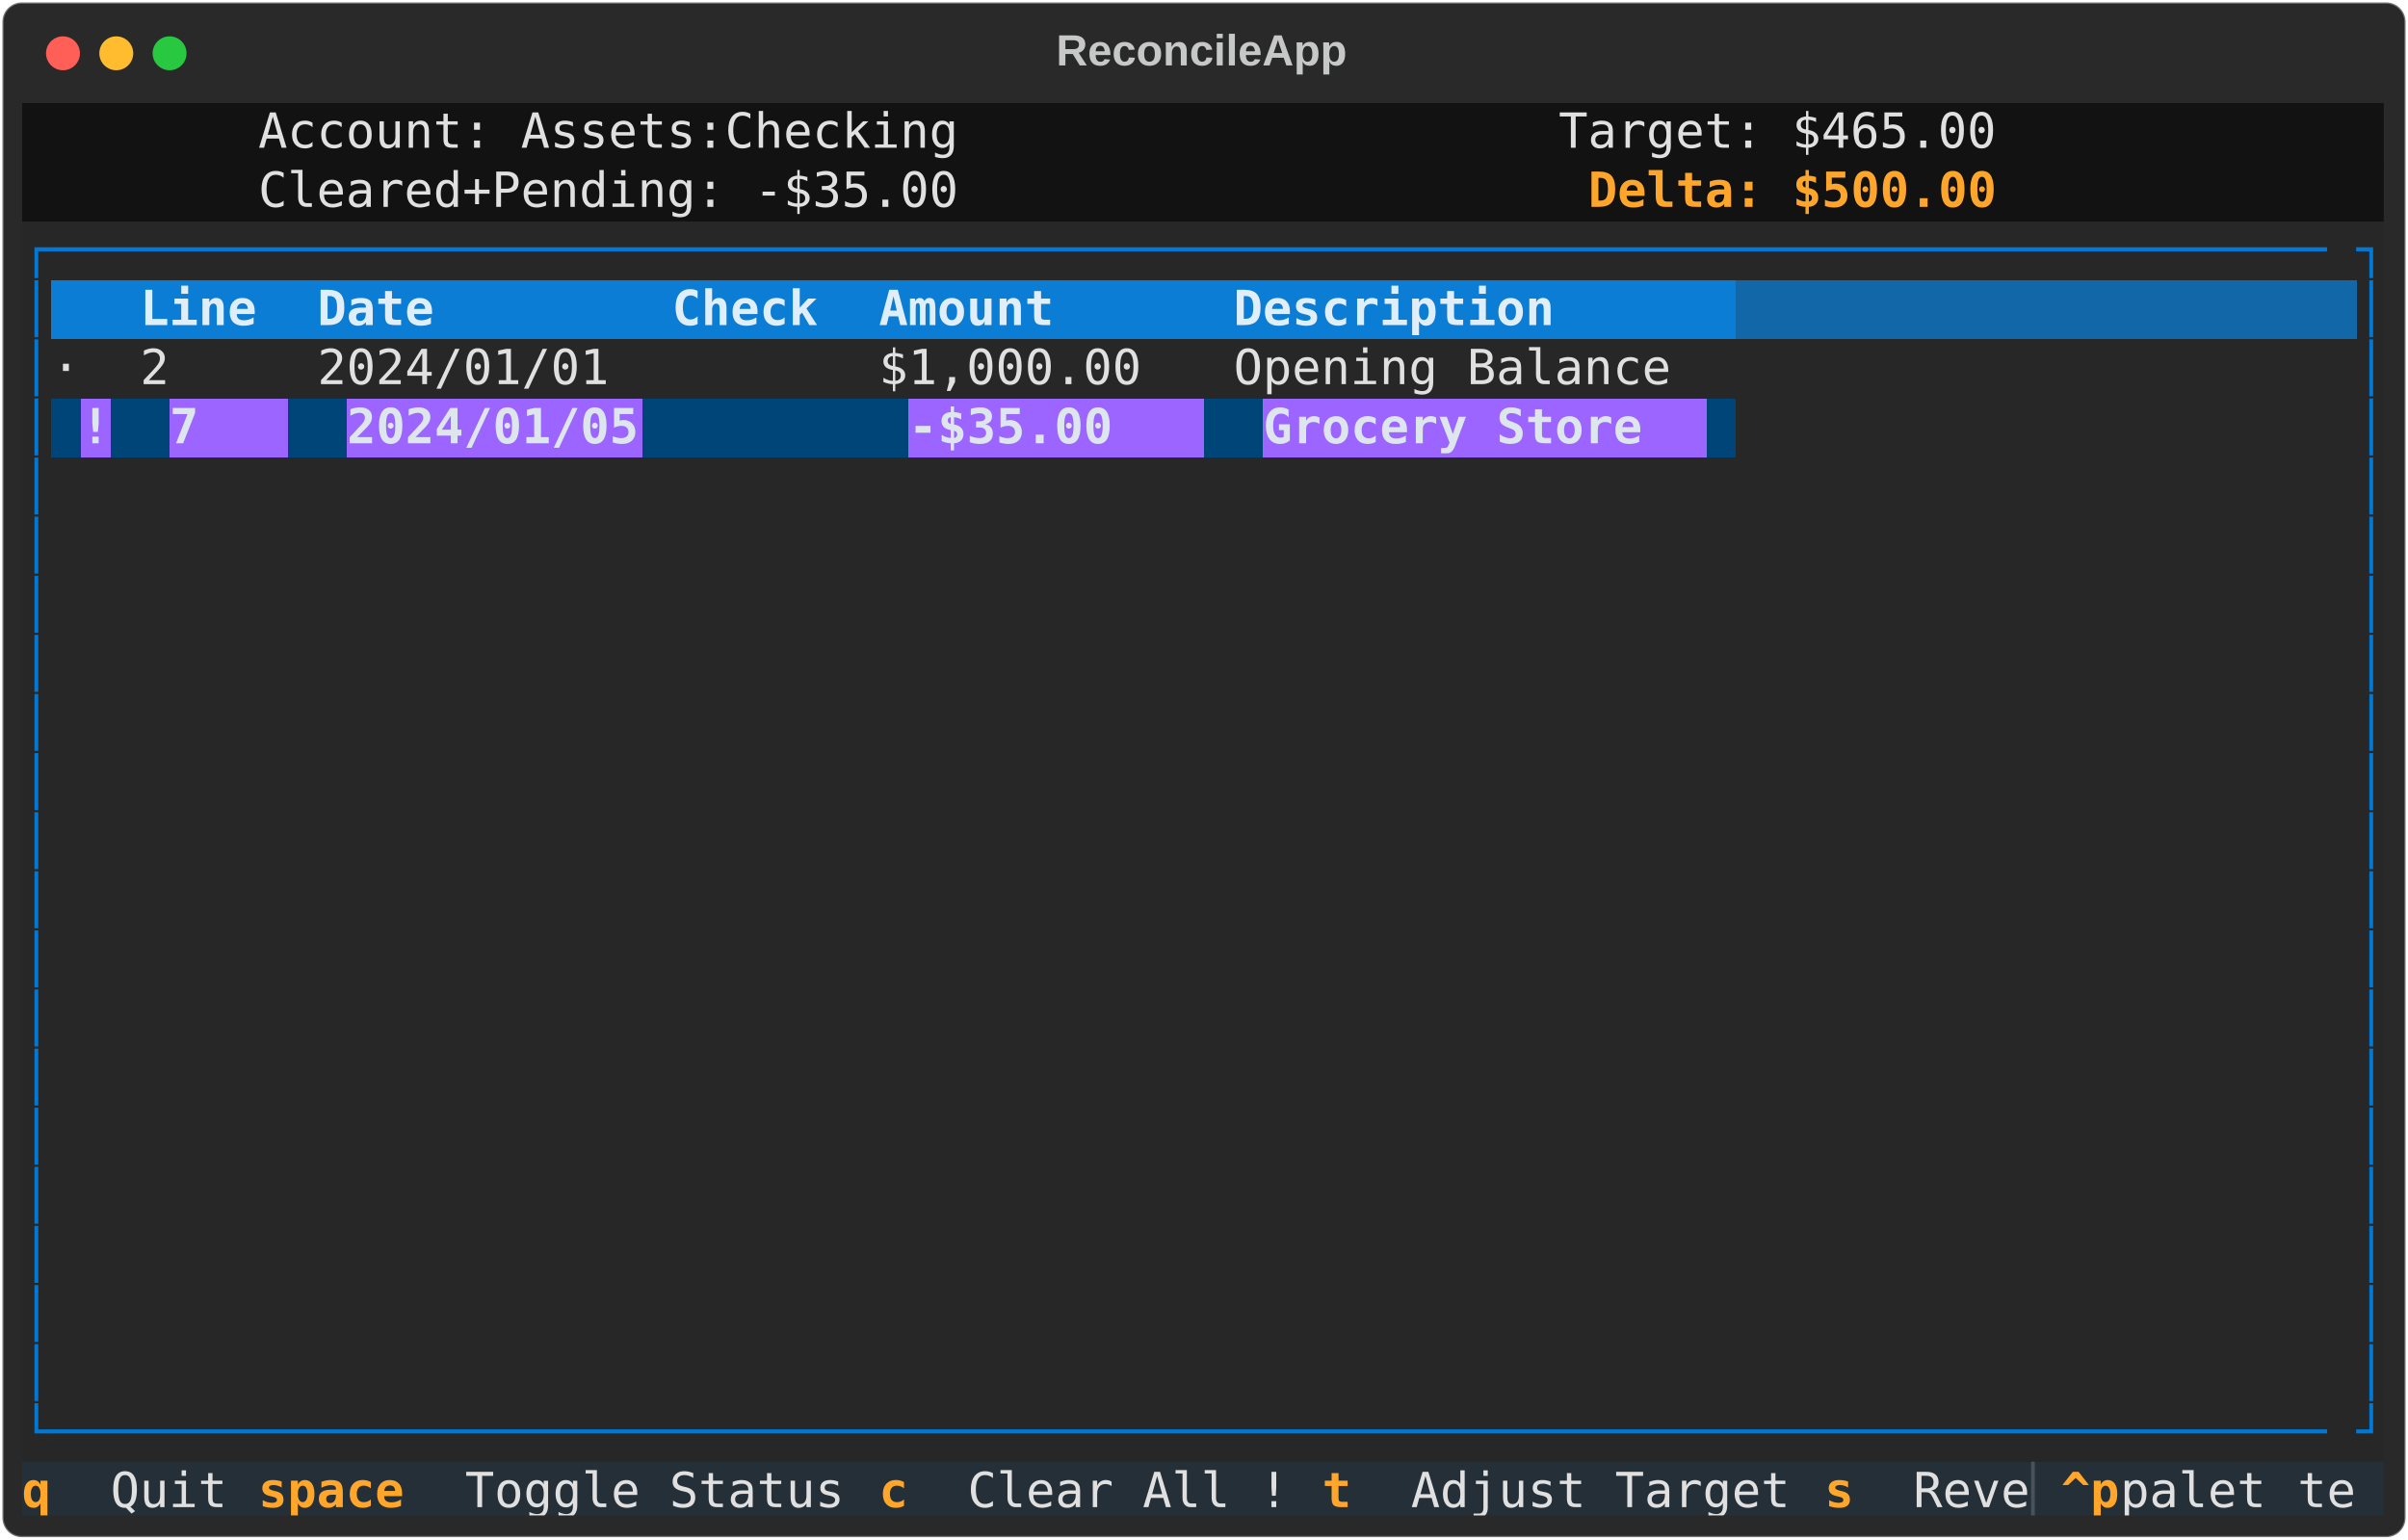
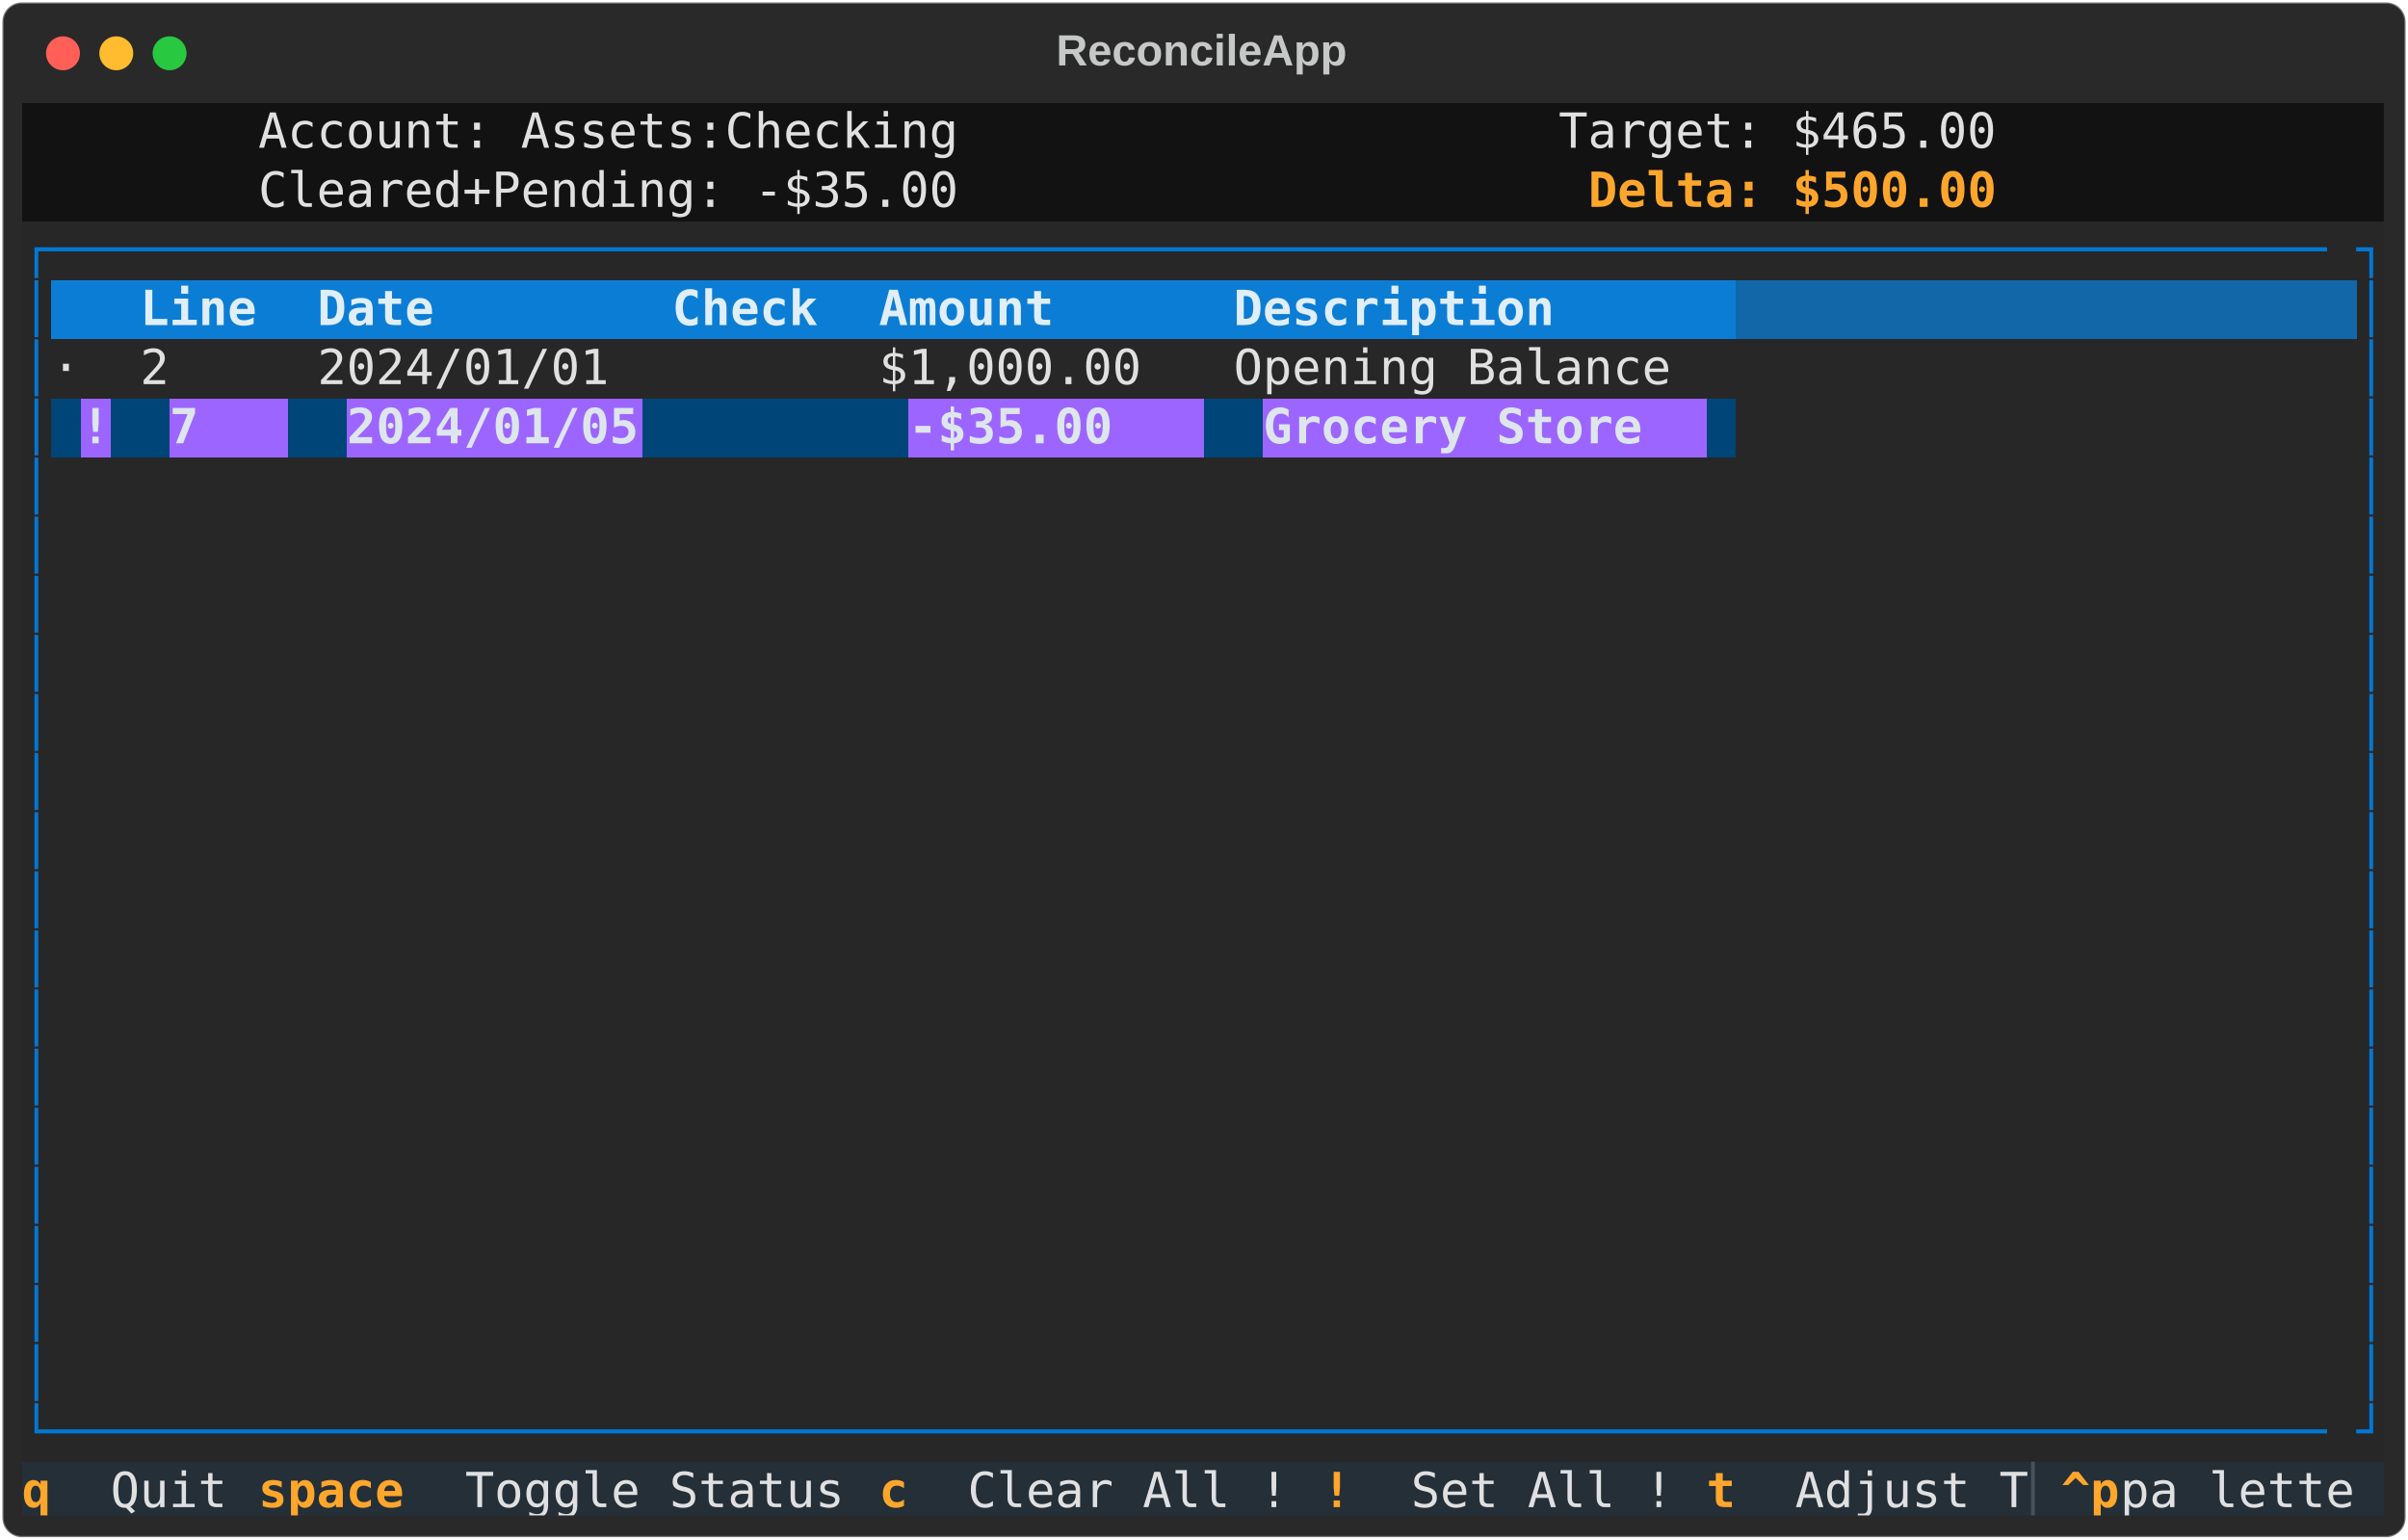
<svg xmlns="http://www.w3.org/2000/svg" class="rich-terminal" viewBox="0 0 994 635.6">
  <style>

    @font-face {
        font-family: "Fira Code";
        src: local("FiraCode-Regular"),
                url("https://cdnjs.cloudflare.com/ajax/libs/firacode/6.2.0/woff2/FiraCode-Regular.woff2") format("woff2"),
                url("https://cdnjs.cloudflare.com/ajax/libs/firacode/6.2.0/woff/FiraCode-Regular.woff") format("woff");
        font-style: normal;
        font-weight: 400;
    }
    @font-face {
        font-family: "Fira Code";
        src: local("FiraCode-Bold"),
                url("https://cdnjs.cloudflare.com/ajax/libs/firacode/6.2.0/woff2/FiraCode-Bold.woff2") format("woff2"),
                url("https://cdnjs.cloudflare.com/ajax/libs/firacode/6.2.0/woff/FiraCode-Bold.woff") format("woff");
        font-style: bold;
        font-weight: 700;
    }

    .terminal-matrix {
        font-family: Fira Code, monospace;
        font-size: 20px;
        line-height: 24.4px;
        font-variant-east-asian: full-width;
    }

    .terminal-title {
        font-size: 18px;
        font-weight: bold;
        font-family: arial;
    }

    .terminal-r1 { fill: #c5c8c6 }
.terminal-r2 { fill: #e0e0e0 }
.terminal-r3 { fill: #fea62b;font-weight: bold }
.terminal-r4 { fill: #0178d4 }
.terminal-r5 { fill: #dfeef9;font-weight: bold }
.terminal-r6 { fill: #dfeef9 }
.terminal-r7 { fill: #dde6ed;font-weight: bold }
.terminal-r8 { fill: #ffa62b;font-weight: bold }
.terminal-r9 { fill: #495259 }
    </style>
  <defs>
    <clipPath id="terminal-clip-terminal">
      <rect x="0" y="0" width="975.0" height="584.6" />
    </clipPath>
    <clipPath id="terminal-line-0">
      <rect x="0" y="1.5" width="976" height="24.65" />
    </clipPath>
    <clipPath id="terminal-line-1">
      <rect x="0" y="25.9" width="976" height="24.65" />
    </clipPath>
    <clipPath id="terminal-line-2">
      <rect x="0" y="50.3" width="976" height="24.65" />
    </clipPath>
    <clipPath id="terminal-line-3">
      <rect x="0" y="74.7" width="976" height="24.65" />
    </clipPath>
    <clipPath id="terminal-line-4">
      <rect x="0" y="99.1" width="976" height="24.65" />
    </clipPath>
    <clipPath id="terminal-line-5">
      <rect x="0" y="123.5" width="976" height="24.65" />
    </clipPath>
    <clipPath id="terminal-line-6">
      <rect x="0" y="147.9" width="976" height="24.65" />
    </clipPath>
    <clipPath id="terminal-line-7">
      <rect x="0" y="172.3" width="976" height="24.65" />
    </clipPath>
    <clipPath id="terminal-line-8">
      <rect x="0" y="196.7" width="976" height="24.65" />
    </clipPath>
    <clipPath id="terminal-line-9">
      <rect x="0" y="221.1" width="976" height="24.65" />
    </clipPath>
    <clipPath id="terminal-line-10">
      <rect x="0" y="245.5" width="976" height="24.65" />
    </clipPath>
    <clipPath id="terminal-line-11">
      <rect x="0" y="269.9" width="976" height="24.65" />
    </clipPath>
    <clipPath id="terminal-line-12">
      <rect x="0" y="294.3" width="976" height="24.65" />
    </clipPath>
    <clipPath id="terminal-line-13">
      <rect x="0" y="318.7" width="976" height="24.65" />
    </clipPath>
    <clipPath id="terminal-line-14">
      <rect x="0" y="343.1" width="976" height="24.65" />
    </clipPath>
    <clipPath id="terminal-line-15">
      <rect x="0" y="367.5" width="976" height="24.65" />
    </clipPath>
    <clipPath id="terminal-line-16">
      <rect x="0" y="391.9" width="976" height="24.65" />
    </clipPath>
    <clipPath id="terminal-line-17">
      <rect x="0" y="416.3" width="976" height="24.65" />
    </clipPath>
    <clipPath id="terminal-line-18">
      <rect x="0" y="440.7" width="976" height="24.65" />
    </clipPath>
    <clipPath id="terminal-line-19">
      <rect x="0" y="465.1" width="976" height="24.65" />
    </clipPath>
    <clipPath id="terminal-line-20">
      <rect x="0" y="489.5" width="976" height="24.65" />
    </clipPath>
    <clipPath id="terminal-line-21">
      <rect x="0" y="513.9" width="976" height="24.65" />
    </clipPath>
    <clipPath id="terminal-line-22">
      <rect x="0" y="538.3" width="976" height="24.65" />
    </clipPath>
  </defs>
  <rect fill="#292929" stroke="rgba(255,255,255,0.35)" stroke-width="1" x="1" y="1" width="992" height="633.6" rx="8" />
  <text class="terminal-title" fill="#c5c8c6" text-anchor="middle" x="496" y="27">ReconcileApp</text>
  <g transform="translate(26,22)">
    <circle cx="0" cy="0" r="7" fill="#ff5f57" />
    <circle cx="22" cy="0" r="7" fill="#febc2e" />
    <circle cx="44" cy="0" r="7" fill="#28c840" />
  </g>
  <g transform="translate(9, 41)" clip-path="url(#terminal-clip-terminal)">
    <rect fill="#121212" x="0" y="1.5" width="97.6" height="24.65" shape-rendering="crispEdges" />
    <rect fill="#121212" x="97.6" y="1.5" width="292.8" height="24.65" shape-rendering="crispEdges" />
    <rect fill="#121212" x="390.4" y="1.5" width="97.6" height="24.65" shape-rendering="crispEdges" />
    <rect fill="#121212" x="488" y="1.5" width="146.4" height="24.65" shape-rendering="crispEdges" />
    <rect fill="#121212" x="634.4" y="1.5" width="183" height="24.65" shape-rendering="crispEdges" />
    <rect fill="#121212" x="817.4" y="1.5" width="158.6" height="24.65" shape-rendering="crispEdges" />
    <rect fill="#121212" x="0" y="25.9" width="97.6" height="24.65" shape-rendering="crispEdges" />
    <rect fill="#121212" x="97.6" y="25.9" width="292.8" height="24.65" shape-rendering="crispEdges" />
    <rect fill="#121212" x="390.4" y="25.9" width="97.6" height="24.65" shape-rendering="crispEdges" />
    <rect fill="#121212" x="488" y="25.9" width="158.6" height="24.65" shape-rendering="crispEdges" />
    <rect fill="#121212" x="646.6" y="25.9" width="170.8" height="24.65" shape-rendering="crispEdges" />
    <rect fill="#121212" x="817.4" y="25.9" width="158.6" height="24.65" shape-rendering="crispEdges" />
    <rect fill="#272727" x="0" y="50.3" width="12.2" height="24.65" shape-rendering="crispEdges" />
    <rect fill="#272727" x="12.2" y="50.3" width="951.6" height="24.65" shape-rendering="crispEdges" />
    <rect fill="#272727" x="963.8" y="50.3" width="12.2" height="24.65" shape-rendering="crispEdges" />
    <rect fill="#272727" x="0" y="74.7" width="12.2" height="24.65" shape-rendering="crispEdges" />
    <rect fill="#0c7dd4" x="12.2" y="74.7" width="36.6" height="24.65" shape-rendering="crispEdges" />
    <rect fill="#0c7dd4" x="48.8" y="74.7" width="73.2" height="24.65" shape-rendering="crispEdges" />
    <rect fill="#0c7dd4" x="122" y="74.7" width="146.4" height="24.65" shape-rendering="crispEdges" />
    <rect fill="#0c7dd4" x="268.4" y="74.7" width="85.4" height="24.65" shape-rendering="crispEdges" />
    <rect fill="#0c7dd4" x="353.8" y="74.7" width="146.4" height="24.65" shape-rendering="crispEdges" />
    <rect fill="#0c7dd4" x="500.2" y="74.7" width="207.4" height="24.65" shape-rendering="crispEdges" />
    <rect fill="#1267a8" x="707.6" y="74.7" width="256.2" height="24.65" shape-rendering="crispEdges" />
    <rect fill="#272727" x="963.8" y="74.7" width="12.2" height="24.65" shape-rendering="crispEdges" />
    <rect fill="#272727" x="0" y="99.1" width="12.2" height="24.65" shape-rendering="crispEdges" />
    <rect fill="#272727" x="12.2" y="99.1" width="36.6" height="24.65" shape-rendering="crispEdges" />
    <rect fill="#272727" x="48.8" y="99.1" width="73.2" height="24.65" shape-rendering="crispEdges" />
    <rect fill="#272727" x="122" y="99.1" width="146.4" height="24.65" shape-rendering="crispEdges" />
    <rect fill="#272727" x="268.4" y="99.1" width="85.4" height="24.65" shape-rendering="crispEdges" />
    <rect fill="#272727" x="353.8" y="99.1" width="146.4" height="24.65" shape-rendering="crispEdges" />
    <rect fill="#272727" x="500.2" y="99.1" width="207.4" height="24.65" shape-rendering="crispEdges" />
    <rect fill="#272727" x="707.6" y="99.1" width="256.2" height="24.65" shape-rendering="crispEdges" />
    <rect fill="#272727" x="963.8" y="99.1" width="12.2" height="24.65" shape-rendering="crispEdges" />
    <rect fill="#272727" x="0" y="123.5" width="12.2" height="24.65" shape-rendering="crispEdges" />
    <rect fill="#004578" x="12.2" y="123.5" width="12.2" height="24.65" shape-rendering="crispEdges" />
    <rect fill="#9d65ff" x="24.4" y="123.5" width="12.2" height="24.65" shape-rendering="crispEdges" />
    <rect fill="#004578" x="36.6" y="123.5" width="12.2" height="24.65" shape-rendering="crispEdges" />
    <rect fill="#004578" x="48.8" y="123.5" width="12.2" height="24.65" shape-rendering="crispEdges" />
    <rect fill="#9d65ff" x="61" y="123.5" width="48.8" height="24.65" shape-rendering="crispEdges" />
    <rect fill="#004578" x="109.8" y="123.5" width="12.2" height="24.65" shape-rendering="crispEdges" />
    <rect fill="#004578" x="122" y="123.5" width="12.2" height="24.65" shape-rendering="crispEdges" />
    <rect fill="#9d65ff" x="134.2" y="123.5" width="122" height="24.65" shape-rendering="crispEdges" />
    <rect fill="#004578" x="256.2" y="123.5" width="12.2" height="24.65" shape-rendering="crispEdges" />
    <rect fill="#004578" x="268.4" y="123.5" width="85.4" height="24.65" shape-rendering="crispEdges" />
    <rect fill="#004578" x="353.8" y="123.5" width="12.2" height="24.65" shape-rendering="crispEdges" />
    <rect fill="#9d65ff" x="366" y="123.5" width="122" height="24.65" shape-rendering="crispEdges" />
    <rect fill="#004578" x="488" y="123.5" width="12.2" height="24.65" shape-rendering="crispEdges" />
    <rect fill="#004578" x="500.2" y="123.5" width="12.2" height="24.65" shape-rendering="crispEdges" />
    <rect fill="#9d65ff" x="512.4" y="123.5" width="183" height="24.65" shape-rendering="crispEdges" />
    <rect fill="#004578" x="695.4" y="123.5" width="12.2" height="24.65" shape-rendering="crispEdges" />
    <rect fill="#272727" x="707.6" y="123.5" width="256.2" height="24.65" shape-rendering="crispEdges" />
    <rect fill="#272727" x="963.8" y="123.5" width="12.2" height="24.65" shape-rendering="crispEdges" />
    <rect fill="#272727" x="0" y="147.9" width="12.2" height="24.65" shape-rendering="crispEdges" />
    <rect fill="#272727" x="12.2" y="147.9" width="951.6" height="24.65" shape-rendering="crispEdges" />
    <rect fill="#272727" x="963.8" y="147.9" width="12.2" height="24.65" shape-rendering="crispEdges" />
    <rect fill="#272727" x="0" y="172.3" width="12.2" height="24.65" shape-rendering="crispEdges" />
    <rect fill="#272727" x="12.2" y="172.3" width="951.6" height="24.65" shape-rendering="crispEdges" />
    <rect fill="#272727" x="963.8" y="172.3" width="12.2" height="24.65" shape-rendering="crispEdges" />
    <rect fill="#272727" x="0" y="196.7" width="12.2" height="24.65" shape-rendering="crispEdges" />
    <rect fill="#272727" x="12.2" y="196.7" width="951.6" height="24.65" shape-rendering="crispEdges" />
    <rect fill="#272727" x="963.8" y="196.7" width="12.2" height="24.65" shape-rendering="crispEdges" />
    <rect fill="#272727" x="0" y="221.1" width="12.2" height="24.65" shape-rendering="crispEdges" />
    <rect fill="#272727" x="12.2" y="221.1" width="951.6" height="24.65" shape-rendering="crispEdges" />
    <rect fill="#272727" x="963.8" y="221.1" width="12.2" height="24.65" shape-rendering="crispEdges" />
    <rect fill="#272727" x="0" y="245.5" width="12.2" height="24.65" shape-rendering="crispEdges" />
    <rect fill="#272727" x="12.2" y="245.5" width="951.6" height="24.65" shape-rendering="crispEdges" />
    <rect fill="#272727" x="963.8" y="245.5" width="12.2" height="24.65" shape-rendering="crispEdges" />
    <rect fill="#272727" x="0" y="269.9" width="12.2" height="24.65" shape-rendering="crispEdges" />
    <rect fill="#272727" x="12.2" y="269.9" width="951.6" height="24.65" shape-rendering="crispEdges" />
    <rect fill="#272727" x="963.8" y="269.9" width="12.2" height="24.65" shape-rendering="crispEdges" />
    <rect fill="#272727" x="0" y="294.3" width="12.2" height="24.65" shape-rendering="crispEdges" />
    <rect fill="#272727" x="12.2" y="294.3" width="951.6" height="24.65" shape-rendering="crispEdges" />
    <rect fill="#272727" x="963.8" y="294.3" width="12.2" height="24.65" shape-rendering="crispEdges" />
    <rect fill="#272727" x="0" y="318.7" width="12.2" height="24.65" shape-rendering="crispEdges" />
    <rect fill="#272727" x="12.2" y="318.7" width="951.6" height="24.65" shape-rendering="crispEdges" />
    <rect fill="#272727" x="963.8" y="318.7" width="12.2" height="24.65" shape-rendering="crispEdges" />
    <rect fill="#272727" x="0" y="343.1" width="12.2" height="24.65" shape-rendering="crispEdges" />
    <rect fill="#272727" x="12.2" y="343.1" width="951.6" height="24.65" shape-rendering="crispEdges" />
    <rect fill="#272727" x="963.8" y="343.1" width="12.2" height="24.65" shape-rendering="crispEdges" />
    <rect fill="#272727" x="0" y="367.5" width="12.2" height="24.65" shape-rendering="crispEdges" />
    <rect fill="#272727" x="12.2" y="367.5" width="951.6" height="24.65" shape-rendering="crispEdges" />
    <rect fill="#272727" x="963.8" y="367.5" width="12.2" height="24.65" shape-rendering="crispEdges" />
    <rect fill="#272727" x="0" y="391.9" width="12.2" height="24.65" shape-rendering="crispEdges" />
    <rect fill="#272727" x="12.2" y="391.9" width="951.6" height="24.65" shape-rendering="crispEdges" />
    <rect fill="#272727" x="963.8" y="391.9" width="12.2" height="24.65" shape-rendering="crispEdges" />
    <rect fill="#272727" x="0" y="416.3" width="12.2" height="24.65" shape-rendering="crispEdges" />
    <rect fill="#272727" x="12.2" y="416.3" width="951.6" height="24.65" shape-rendering="crispEdges" />
    <rect fill="#272727" x="963.8" y="416.3" width="12.2" height="24.65" shape-rendering="crispEdges" />
    <rect fill="#272727" x="0" y="440.7" width="12.2" height="24.65" shape-rendering="crispEdges" />
    <rect fill="#272727" x="12.2" y="440.7" width="951.6" height="24.65" shape-rendering="crispEdges" />
    <rect fill="#272727" x="963.8" y="440.7" width="12.2" height="24.65" shape-rendering="crispEdges" />
    <rect fill="#272727" x="0" y="465.1" width="12.2" height="24.65" shape-rendering="crispEdges" />
    <rect fill="#272727" x="12.2" y="465.1" width="951.6" height="24.65" shape-rendering="crispEdges" />
    <rect fill="#272727" x="963.8" y="465.1" width="12.2" height="24.65" shape-rendering="crispEdges" />
    <rect fill="#272727" x="0" y="489.5" width="12.2" height="24.65" shape-rendering="crispEdges" />
    <rect fill="#272727" x="12.2" y="489.5" width="951.6" height="24.65" shape-rendering="crispEdges" />
    <rect fill="#272727" x="963.8" y="489.5" width="12.2" height="24.65" shape-rendering="crispEdges" />
    <rect fill="#272727" x="0" y="513.9" width="12.2" height="24.65" shape-rendering="crispEdges" />
    <rect fill="#272727" x="12.2" y="513.9" width="951.6" height="24.65" shape-rendering="crispEdges" />
    <rect fill="#272727" x="963.8" y="513.9" width="12.2" height="24.65" shape-rendering="crispEdges" />
    <rect fill="#272727" x="0" y="538.3" width="12.2" height="24.65" shape-rendering="crispEdges" />
    <rect fill="#272727" x="12.2" y="538.3" width="951.6" height="24.65" shape-rendering="crispEdges" />
    <rect fill="#272727" x="963.8" y="538.3" width="12.2" height="24.65" shape-rendering="crispEdges" />
    <rect fill="#242f38" x="0" y="562.7" width="36.6" height="24.65" shape-rendering="crispEdges" />
    <rect fill="#242f38" x="36.6" y="562.7" width="61" height="24.65" shape-rendering="crispEdges" />
    <rect fill="#242f38" x="97.6" y="562.7" width="85.4" height="24.65" shape-rendering="crispEdges" />
    <rect fill="#242f38" x="183" y="562.7" width="170.8" height="24.65" shape-rendering="crispEdges" />
    <rect fill="#242f38" x="353.8" y="562.7" width="36.6" height="24.65" shape-rendering="crispEdges" />
    <rect fill="#242f38" x="390.4" y="562.7" width="146.4" height="24.65" shape-rendering="crispEdges" />
    <rect fill="#242f38" x="536.8" y="562.7" width="36.6" height="24.65" shape-rendering="crispEdges" />
-     <rect fill="#242f38" x="573.4" y="562.7" width="170.8" height="24.65" shape-rendering="crispEdges" />
-     <rect fill="#242f38" x="744.2" y="562.7" width="36.6" height="24.65" shape-rendering="crispEdges" />
-     <rect fill="#242f38" x="780.8" y="562.7" width="48.8" height="24.65" shape-rendering="crispEdges" />
+     <rect fill="#242f38" x="573.4" y="562.7" width="122" height="24.65" shape-rendering="crispEdges" />
+     <rect fill="#242f38" x="695.4" y="562.7" width="36.6" height="24.65" shape-rendering="crispEdges" />
+     <rect fill="#242f38" x="732" y="562.7" width="97.6" height="24.65" shape-rendering="crispEdges" />
    <rect fill="#242f38" x="829.6" y="562.7" width="12.2" height="24.65" shape-rendering="crispEdges" />
    <rect fill="#242f38" x="841.8" y="562.7" width="24.4" height="24.65" shape-rendering="crispEdges" />
-     <rect fill="#242f38" x="866.2" y="562.7" width="73.2" height="24.65" shape-rendering="crispEdges" />
-     <rect fill="#242f38" x="939.4" y="562.7" width="24.4" height="24.65" shape-rendering="crispEdges" />
+     <rect fill="#242f38" x="866.2" y="562.7" width="36.6" height="24.65" shape-rendering="crispEdges" />
+     <rect fill="#242f38" x="902.8" y="562.7" width="61" height="24.65" shape-rendering="crispEdges" />
    <rect fill="#242f38" x="963.8" y="562.7" width="12.2" height="24.65" shape-rendering="crispEdges" />
    <g class="terminal-matrix">
      <text class="terminal-r2" x="97.6" y="20" textLength="292.8" clip-path="url(#terminal-line-0)">Account: Assets:Checking</text>
      <text class="terminal-r2" x="634.4" y="20" textLength="183" clip-path="url(#terminal-line-0)">Target: $465.00</text>
      <text class="terminal-r1" x="976" y="20" textLength="12.2" clip-path="url(#terminal-line-0)">
</text>
      <text class="terminal-r2" x="97.6" y="44.4" textLength="292.8" clip-path="url(#terminal-line-1)">Cleared+Pending: -$35.00</text>
      <text class="terminal-r3" x="646.6" y="44.4" textLength="170.8" clip-path="url(#terminal-line-1)">Delta: $500.00</text>
      <text class="terminal-r1" x="976" y="44.4" textLength="12.2" clip-path="url(#terminal-line-1)">
</text>
      <text class="terminal-r4" x="0" y="68.8" textLength="12.2" clip-path="url(#terminal-line-2)">┌</text>
      <text class="terminal-r4" x="12.2" y="68.8" textLength="951.6" clip-path="url(#terminal-line-2)">──────────────────────────────────────────────────────────────────────────────</text>
      <text class="terminal-r4" x="963.8" y="68.8" textLength="12.2" clip-path="url(#terminal-line-2)">┐</text>
      <text class="terminal-r1" x="976" y="68.8" textLength="12.2" clip-path="url(#terminal-line-2)">
</text>
      <text class="terminal-r4" x="0" y="93.2" textLength="12.2" clip-path="url(#terminal-line-3)">│</text>
      <text class="terminal-r5" x="48.8" y="93.2" textLength="73.2" clip-path="url(#terminal-line-3)"> Line </text>
      <text class="terminal-r5" x="122" y="93.2" textLength="146.4" clip-path="url(#terminal-line-3)"> Date       </text>
      <text class="terminal-r5" x="268.4" y="93.2" textLength="85.4" clip-path="url(#terminal-line-3)"> Check </text>
      <text class="terminal-r5" x="353.8" y="93.2" textLength="146.4" clip-path="url(#terminal-line-3)"> Amount     </text>
      <text class="terminal-r5" x="500.2" y="93.2" textLength="207.4" clip-path="url(#terminal-line-3)"> Description     </text>
      <text class="terminal-r4" x="963.8" y="93.2" textLength="12.2" clip-path="url(#terminal-line-3)">│</text>
      <text class="terminal-r1" x="976" y="93.2" textLength="12.2" clip-path="url(#terminal-line-3)">
</text>
      <text class="terminal-r4" x="0" y="117.6" textLength="12.2" clip-path="url(#terminal-line-4)">│</text>
      <text class="terminal-r2" x="12.2" y="117.6" textLength="36.6" clip-path="url(#terminal-line-4)"> · </text>
      <text class="terminal-r2" x="48.8" y="117.6" textLength="73.2" clip-path="url(#terminal-line-4)"> 2    </text>
      <text class="terminal-r2" x="122" y="117.6" textLength="146.4" clip-path="url(#terminal-line-4)"> 2024/01/01 </text>
      <text class="terminal-r2" x="353.8" y="117.6" textLength="146.4" clip-path="url(#terminal-line-4)">  $1,000.00 </text>
      <text class="terminal-r2" x="500.2" y="117.6" textLength="207.4" clip-path="url(#terminal-line-4)"> Opening Balance </text>
      <text class="terminal-r4" x="963.8" y="117.6" textLength="12.2" clip-path="url(#terminal-line-4)">│</text>
      <text class="terminal-r1" x="976" y="117.6" textLength="12.2" clip-path="url(#terminal-line-4)">
</text>
      <text class="terminal-r4" x="0" y="142" textLength="12.2" clip-path="url(#terminal-line-5)">│</text>
      <text class="terminal-r7" x="24.4" y="142" textLength="12.2" clip-path="url(#terminal-line-5)">!</text>
      <text class="terminal-r7" x="61" y="142" textLength="48.8" clip-path="url(#terminal-line-5)">7   </text>
      <text class="terminal-r7" x="134.2" y="142" textLength="122" clip-path="url(#terminal-line-5)">2024/01/05</text>
      <text class="terminal-r7" x="366" y="142" textLength="122" clip-path="url(#terminal-line-5)">-$35.00   </text>
      <text class="terminal-r7" x="512.4" y="142" textLength="183" clip-path="url(#terminal-line-5)">Grocery Store  </text>
      <text class="terminal-r4" x="963.8" y="142" textLength="12.2" clip-path="url(#terminal-line-5)">│</text>
      <text class="terminal-r1" x="976" y="142" textLength="12.2" clip-path="url(#terminal-line-5)">
</text>
      <text class="terminal-r4" x="0" y="166.4" textLength="12.2" clip-path="url(#terminal-line-6)">│</text>
      <text class="terminal-r4" x="963.8" y="166.4" textLength="12.2" clip-path="url(#terminal-line-6)">│</text>
      <text class="terminal-r1" x="976" y="166.4" textLength="12.2" clip-path="url(#terminal-line-6)">
</text>
      <text class="terminal-r4" x="0" y="190.8" textLength="12.2" clip-path="url(#terminal-line-7)">│</text>
      <text class="terminal-r4" x="963.8" y="190.8" textLength="12.2" clip-path="url(#terminal-line-7)">│</text>
      <text class="terminal-r1" x="976" y="190.8" textLength="12.2" clip-path="url(#terminal-line-7)">
</text>
      <text class="terminal-r4" x="0" y="215.2" textLength="12.2" clip-path="url(#terminal-line-8)">│</text>
      <text class="terminal-r4" x="963.8" y="215.2" textLength="12.2" clip-path="url(#terminal-line-8)">│</text>
      <text class="terminal-r1" x="976" y="215.2" textLength="12.2" clip-path="url(#terminal-line-8)">
</text>
      <text class="terminal-r4" x="0" y="239.6" textLength="12.2" clip-path="url(#terminal-line-9)">│</text>
      <text class="terminal-r4" x="963.8" y="239.6" textLength="12.2" clip-path="url(#terminal-line-9)">│</text>
      <text class="terminal-r1" x="976" y="239.6" textLength="12.2" clip-path="url(#terminal-line-9)">
</text>
      <text class="terminal-r4" x="0" y="264" textLength="12.2" clip-path="url(#terminal-line-10)">│</text>
      <text class="terminal-r4" x="963.8" y="264" textLength="12.2" clip-path="url(#terminal-line-10)">│</text>
      <text class="terminal-r1" x="976" y="264" textLength="12.2" clip-path="url(#terminal-line-10)">
</text>
      <text class="terminal-r4" x="0" y="288.4" textLength="12.2" clip-path="url(#terminal-line-11)">│</text>
      <text class="terminal-r4" x="963.8" y="288.4" textLength="12.2" clip-path="url(#terminal-line-11)">│</text>
      <text class="terminal-r1" x="976" y="288.4" textLength="12.2" clip-path="url(#terminal-line-11)">
</text>
      <text class="terminal-r4" x="0" y="312.8" textLength="12.2" clip-path="url(#terminal-line-12)">│</text>
      <text class="terminal-r4" x="963.8" y="312.8" textLength="12.2" clip-path="url(#terminal-line-12)">│</text>
      <text class="terminal-r1" x="976" y="312.8" textLength="12.2" clip-path="url(#terminal-line-12)">
</text>
      <text class="terminal-r4" x="0" y="337.2" textLength="12.2" clip-path="url(#terminal-line-13)">│</text>
      <text class="terminal-r4" x="963.8" y="337.2" textLength="12.2" clip-path="url(#terminal-line-13)">│</text>
      <text class="terminal-r1" x="976" y="337.2" textLength="12.2" clip-path="url(#terminal-line-13)">
</text>
      <text class="terminal-r4" x="0" y="361.6" textLength="12.2" clip-path="url(#terminal-line-14)">│</text>
      <text class="terminal-r4" x="963.8" y="361.6" textLength="12.2" clip-path="url(#terminal-line-14)">│</text>
      <text class="terminal-r1" x="976" y="361.6" textLength="12.2" clip-path="url(#terminal-line-14)">
</text>
      <text class="terminal-r4" x="0" y="386" textLength="12.2" clip-path="url(#terminal-line-15)">│</text>
      <text class="terminal-r4" x="963.8" y="386" textLength="12.2" clip-path="url(#terminal-line-15)">│</text>
      <text class="terminal-r1" x="976" y="386" textLength="12.2" clip-path="url(#terminal-line-15)">
</text>
      <text class="terminal-r4" x="0" y="410.4" textLength="12.2" clip-path="url(#terminal-line-16)">│</text>
      <text class="terminal-r4" x="963.8" y="410.4" textLength="12.2" clip-path="url(#terminal-line-16)">│</text>
      <text class="terminal-r1" x="976" y="410.4" textLength="12.2" clip-path="url(#terminal-line-16)">
</text>
      <text class="terminal-r4" x="0" y="434.8" textLength="12.2" clip-path="url(#terminal-line-17)">│</text>
      <text class="terminal-r4" x="963.8" y="434.8" textLength="12.2" clip-path="url(#terminal-line-17)">│</text>
      <text class="terminal-r1" x="976" y="434.8" textLength="12.2" clip-path="url(#terminal-line-17)">
</text>
      <text class="terminal-r4" x="0" y="459.2" textLength="12.2" clip-path="url(#terminal-line-18)">│</text>
      <text class="terminal-r4" x="963.8" y="459.2" textLength="12.2" clip-path="url(#terminal-line-18)">│</text>
      <text class="terminal-r1" x="976" y="459.2" textLength="12.2" clip-path="url(#terminal-line-18)">
</text>
      <text class="terminal-r4" x="0" y="483.6" textLength="12.2" clip-path="url(#terminal-line-19)">│</text>
      <text class="terminal-r4" x="963.8" y="483.6" textLength="12.2" clip-path="url(#terminal-line-19)">│</text>
      <text class="terminal-r1" x="976" y="483.6" textLength="12.2" clip-path="url(#terminal-line-19)">
</text>
      <text class="terminal-r4" x="0" y="508" textLength="12.2" clip-path="url(#terminal-line-20)">│</text>
      <text class="terminal-r4" x="963.8" y="508" textLength="12.2" clip-path="url(#terminal-line-20)">│</text>
      <text class="terminal-r1" x="976" y="508" textLength="12.2" clip-path="url(#terminal-line-20)">
</text>
      <text class="terminal-r4" x="0" y="532.4" textLength="12.2" clip-path="url(#terminal-line-21)">│</text>
      <text class="terminal-r4" x="963.8" y="532.4" textLength="12.2" clip-path="url(#terminal-line-21)">│</text>
      <text class="terminal-r1" x="976" y="532.4" textLength="12.2" clip-path="url(#terminal-line-21)">
</text>
      <text class="terminal-r4" x="0" y="556.8" textLength="12.2" clip-path="url(#terminal-line-22)">└</text>
      <text class="terminal-r4" x="12.2" y="556.8" textLength="951.6" clip-path="url(#terminal-line-22)">──────────────────────────────────────────────────────────────────────────────</text>
      <text class="terminal-r4" x="963.8" y="556.8" textLength="12.2" clip-path="url(#terminal-line-22)">┘</text>
      <text class="terminal-r1" x="976" y="556.8" textLength="12.2" clip-path="url(#terminal-line-22)">
</text>
      <text class="terminal-r8" x="0" y="581.2" textLength="36.6" clip-path="url(#terminal-line-23)"> q </text>
      <text class="terminal-r2" x="36.6" y="581.2" textLength="61" clip-path="url(#terminal-line-23)">Quit </text>
      <text class="terminal-r8" x="97.6" y="581.2" textLength="85.4" clip-path="url(#terminal-line-23)"> space </text>
      <text class="terminal-r2" x="183" y="581.2" textLength="170.8" clip-path="url(#terminal-line-23)">Toggle Status </text>
      <text class="terminal-r8" x="353.8" y="581.2" textLength="36.6" clip-path="url(#terminal-line-23)"> c </text>
      <text class="terminal-r2" x="390.4" y="581.2" textLength="146.4" clip-path="url(#terminal-line-23)">Clear All ! </text>
-       <text class="terminal-r8" x="536.8" y="581.2" textLength="36.6" clip-path="url(#terminal-line-23)"> t </text>
-       <text class="terminal-r2" x="573.4" y="581.2" textLength="170.8" clip-path="url(#terminal-line-23)">Adjust Target </text>
-       <text class="terminal-r8" x="744.2" y="581.2" textLength="36.6" clip-path="url(#terminal-line-23)"> s </text>
-       <text class="terminal-r2" x="780.8" y="581.2" textLength="48.8" clip-path="url(#terminal-line-23)">Reve</text>
+       <text class="terminal-r8" x="536.8" y="581.2" textLength="36.6" clip-path="url(#terminal-line-23)"> ! </text>
+       <text class="terminal-r2" x="573.4" y="581.2" textLength="122" clip-path="url(#terminal-line-23)">Set All ! </text>
+       <text class="terminal-r8" x="695.4" y="581.2" textLength="36.6" clip-path="url(#terminal-line-23)"> t </text>
+       <text class="terminal-r2" x="732" y="581.2" textLength="97.6" clip-path="url(#terminal-line-23)">Adjust T</text>
      <text class="terminal-r9" x="829.6" y="581.2" textLength="12.2" clip-path="url(#terminal-line-23)">▏</text>
      <text class="terminal-r8" x="841.8" y="581.2" textLength="24.4" clip-path="url(#terminal-line-23)">^p</text>
-       <text class="terminal-r2" x="866.2" y="581.2" textLength="73.2" clip-path="url(#terminal-line-23)"> palet</text>
-       <text class="terminal-r2" x="939.4" y="581.2" textLength="24.4" clip-path="url(#terminal-line-23)">te</text>
+       <text class="terminal-r2" x="866.2" y="581.2" textLength="36.6" clip-path="url(#terminal-line-23)"> pa</text>
+       <text class="terminal-r2" x="902.8" y="581.2" textLength="61" clip-path="url(#terminal-line-23)">lette</text>
    </g>
  </g>
</svg>
